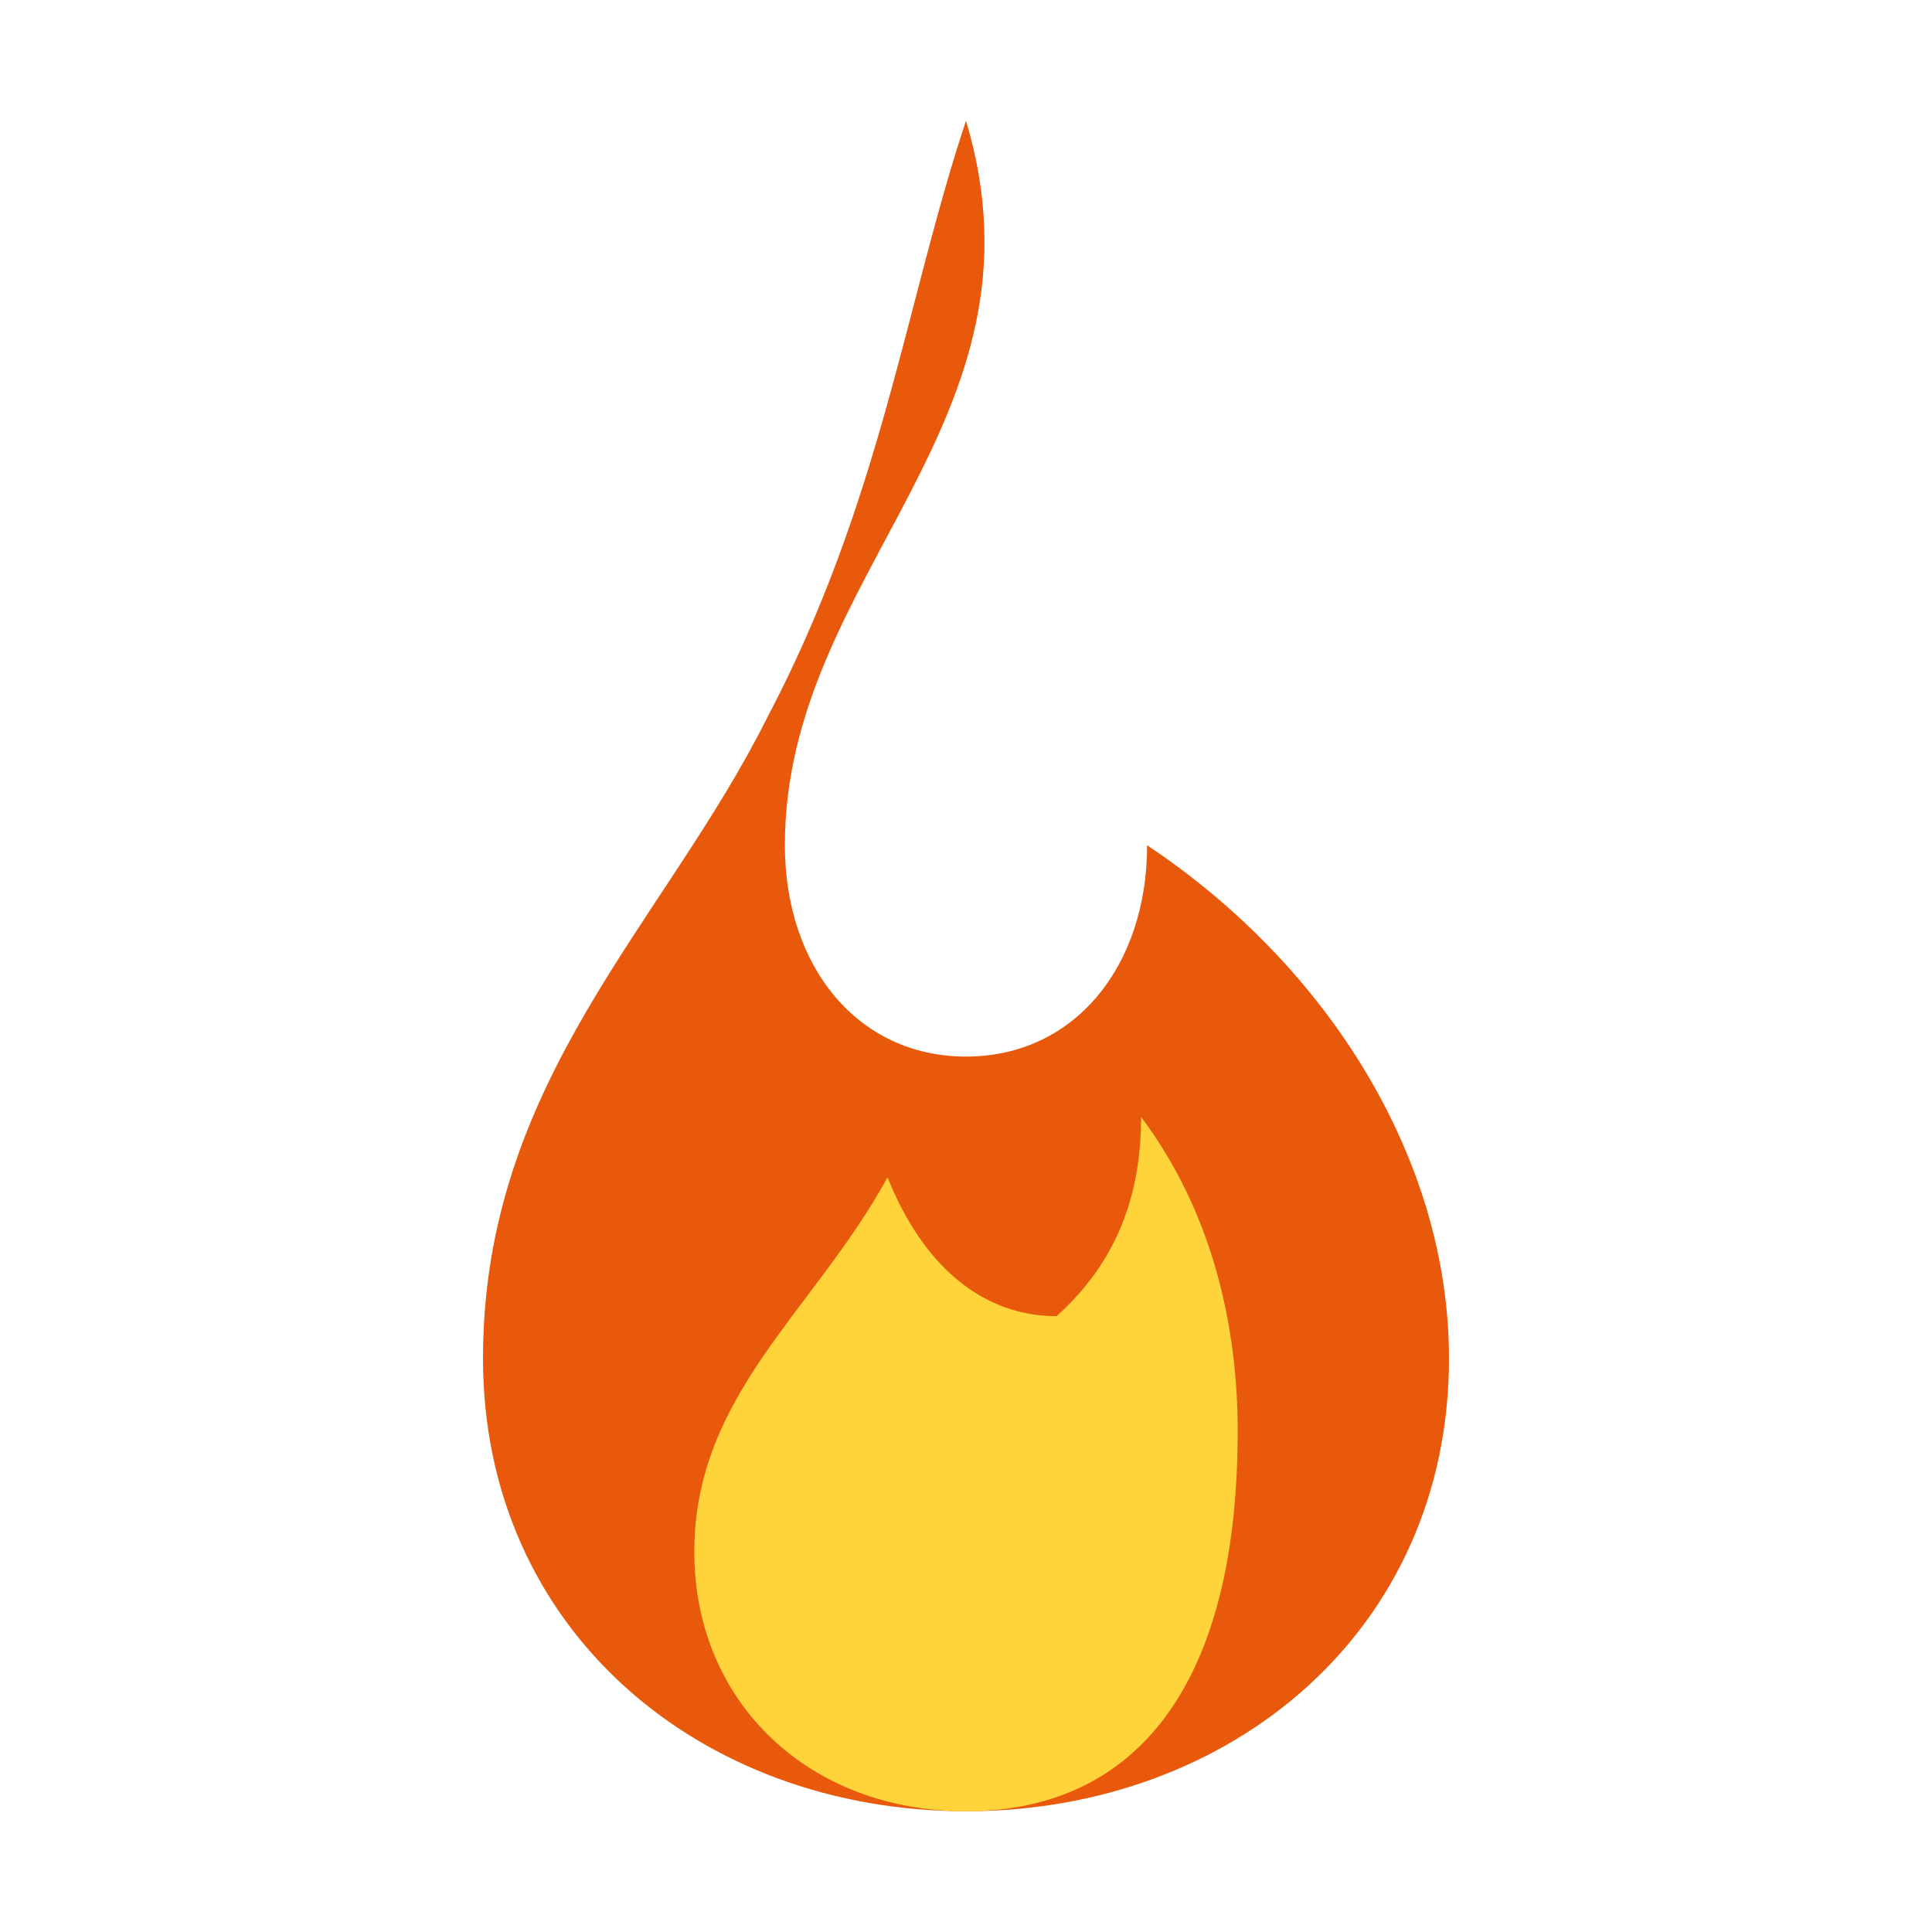
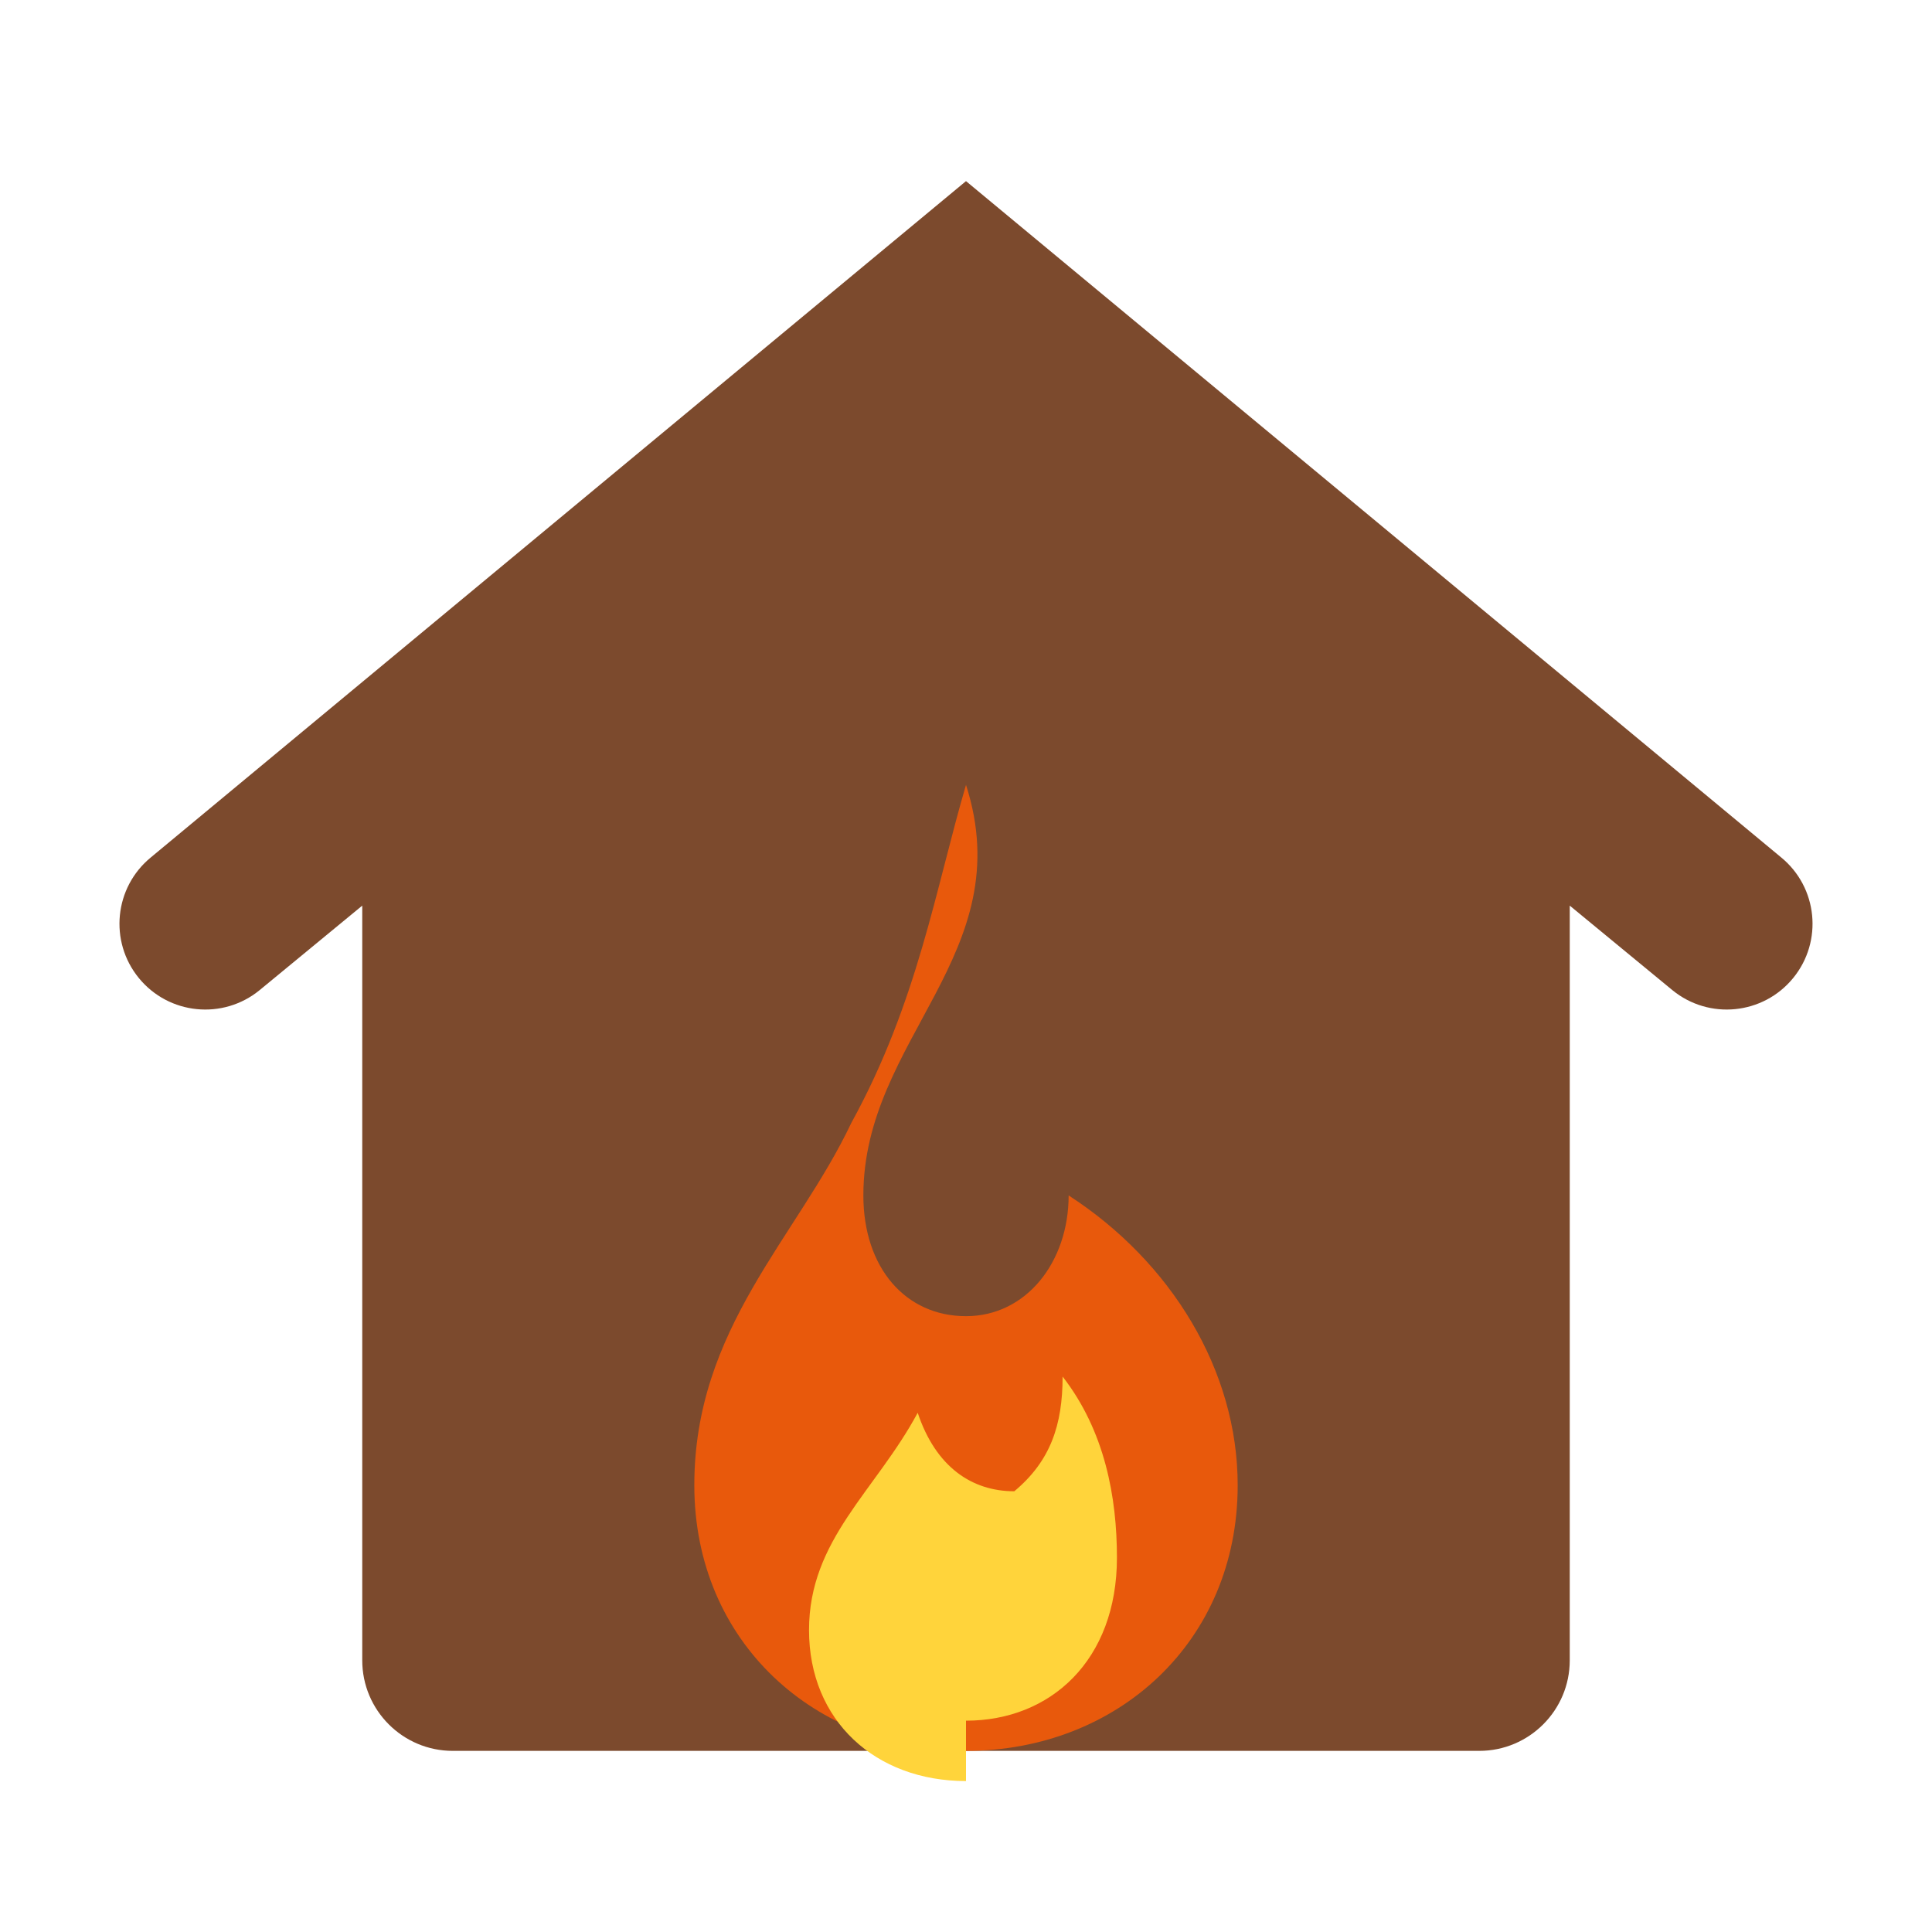
<svg xmlns="http://www.w3.org/2000/svg" viewBox="0 0 32 32">
-   <path fill="#e8590c" d="M16 2c1.5 5-3 7.5-3 12 0 2 1.2 3.5 3 3.5S19 16 19 14c3 2 5 5.2 5 8.5C24 27 20.4 30 16 30S8 27 8 22.5c0-4.6 3-7.2 4.7-10.6C14.6 8.3 15 5 16 2z" />
-   <path fill="#ffd43b" d="M16 30c-2.6 0-4.5-1.8-4.5-4.3 0-2.6 2-4 3.2-6.2.6 1.5 1.6 2.3 2.8 2.3 1-.9 1.4-2 1.4-3.3 1.2 1.6 1.6 3.5 1.6 5.2C20.5 28.2 18.6 30 16 30z" />
+   <path fill="#7c4a2d" d="M16 3 2.5 14.2a1.4 1.4 0 0 0 1.8 2.2L6 15v12.5A1.5 1.5 0 0 0 7.5 29h17a1.5 1.5 0 0 0 1.5-1.5V15l1.7 1.4a1.4 1.4 0 0 0 1.8-2.2z" />
+   <path fill="#e8590c" d="M16 13c.9 2.8-1.7 4.2-1.7 6.8 0 1.2.7 2 1.7 2s1.7-.9 1.7-2c1.7 1.1 2.8 2.9 2.8 4.8 0 2.6-2 4.4-4.5 4.4s-4.5-1.8-4.5-4.4c0-2.6 1.7-4.1 2.6-6 1.1-2 1.4-3.9 1.9-5.6z" />
+   <path fill="#ffd43b" d="M16 29.5c-1.5 0-2.6-1-2.6-2.5 0-1.5 1.1-2.3 1.8-3.6.3.9.9 1.3 1.6 1.3.6-.5.8-1.1.8-1.9.7.9.9 2 .9 3 0 1.7-1.1 2.7-2.5 2.7z" />
</svg>
